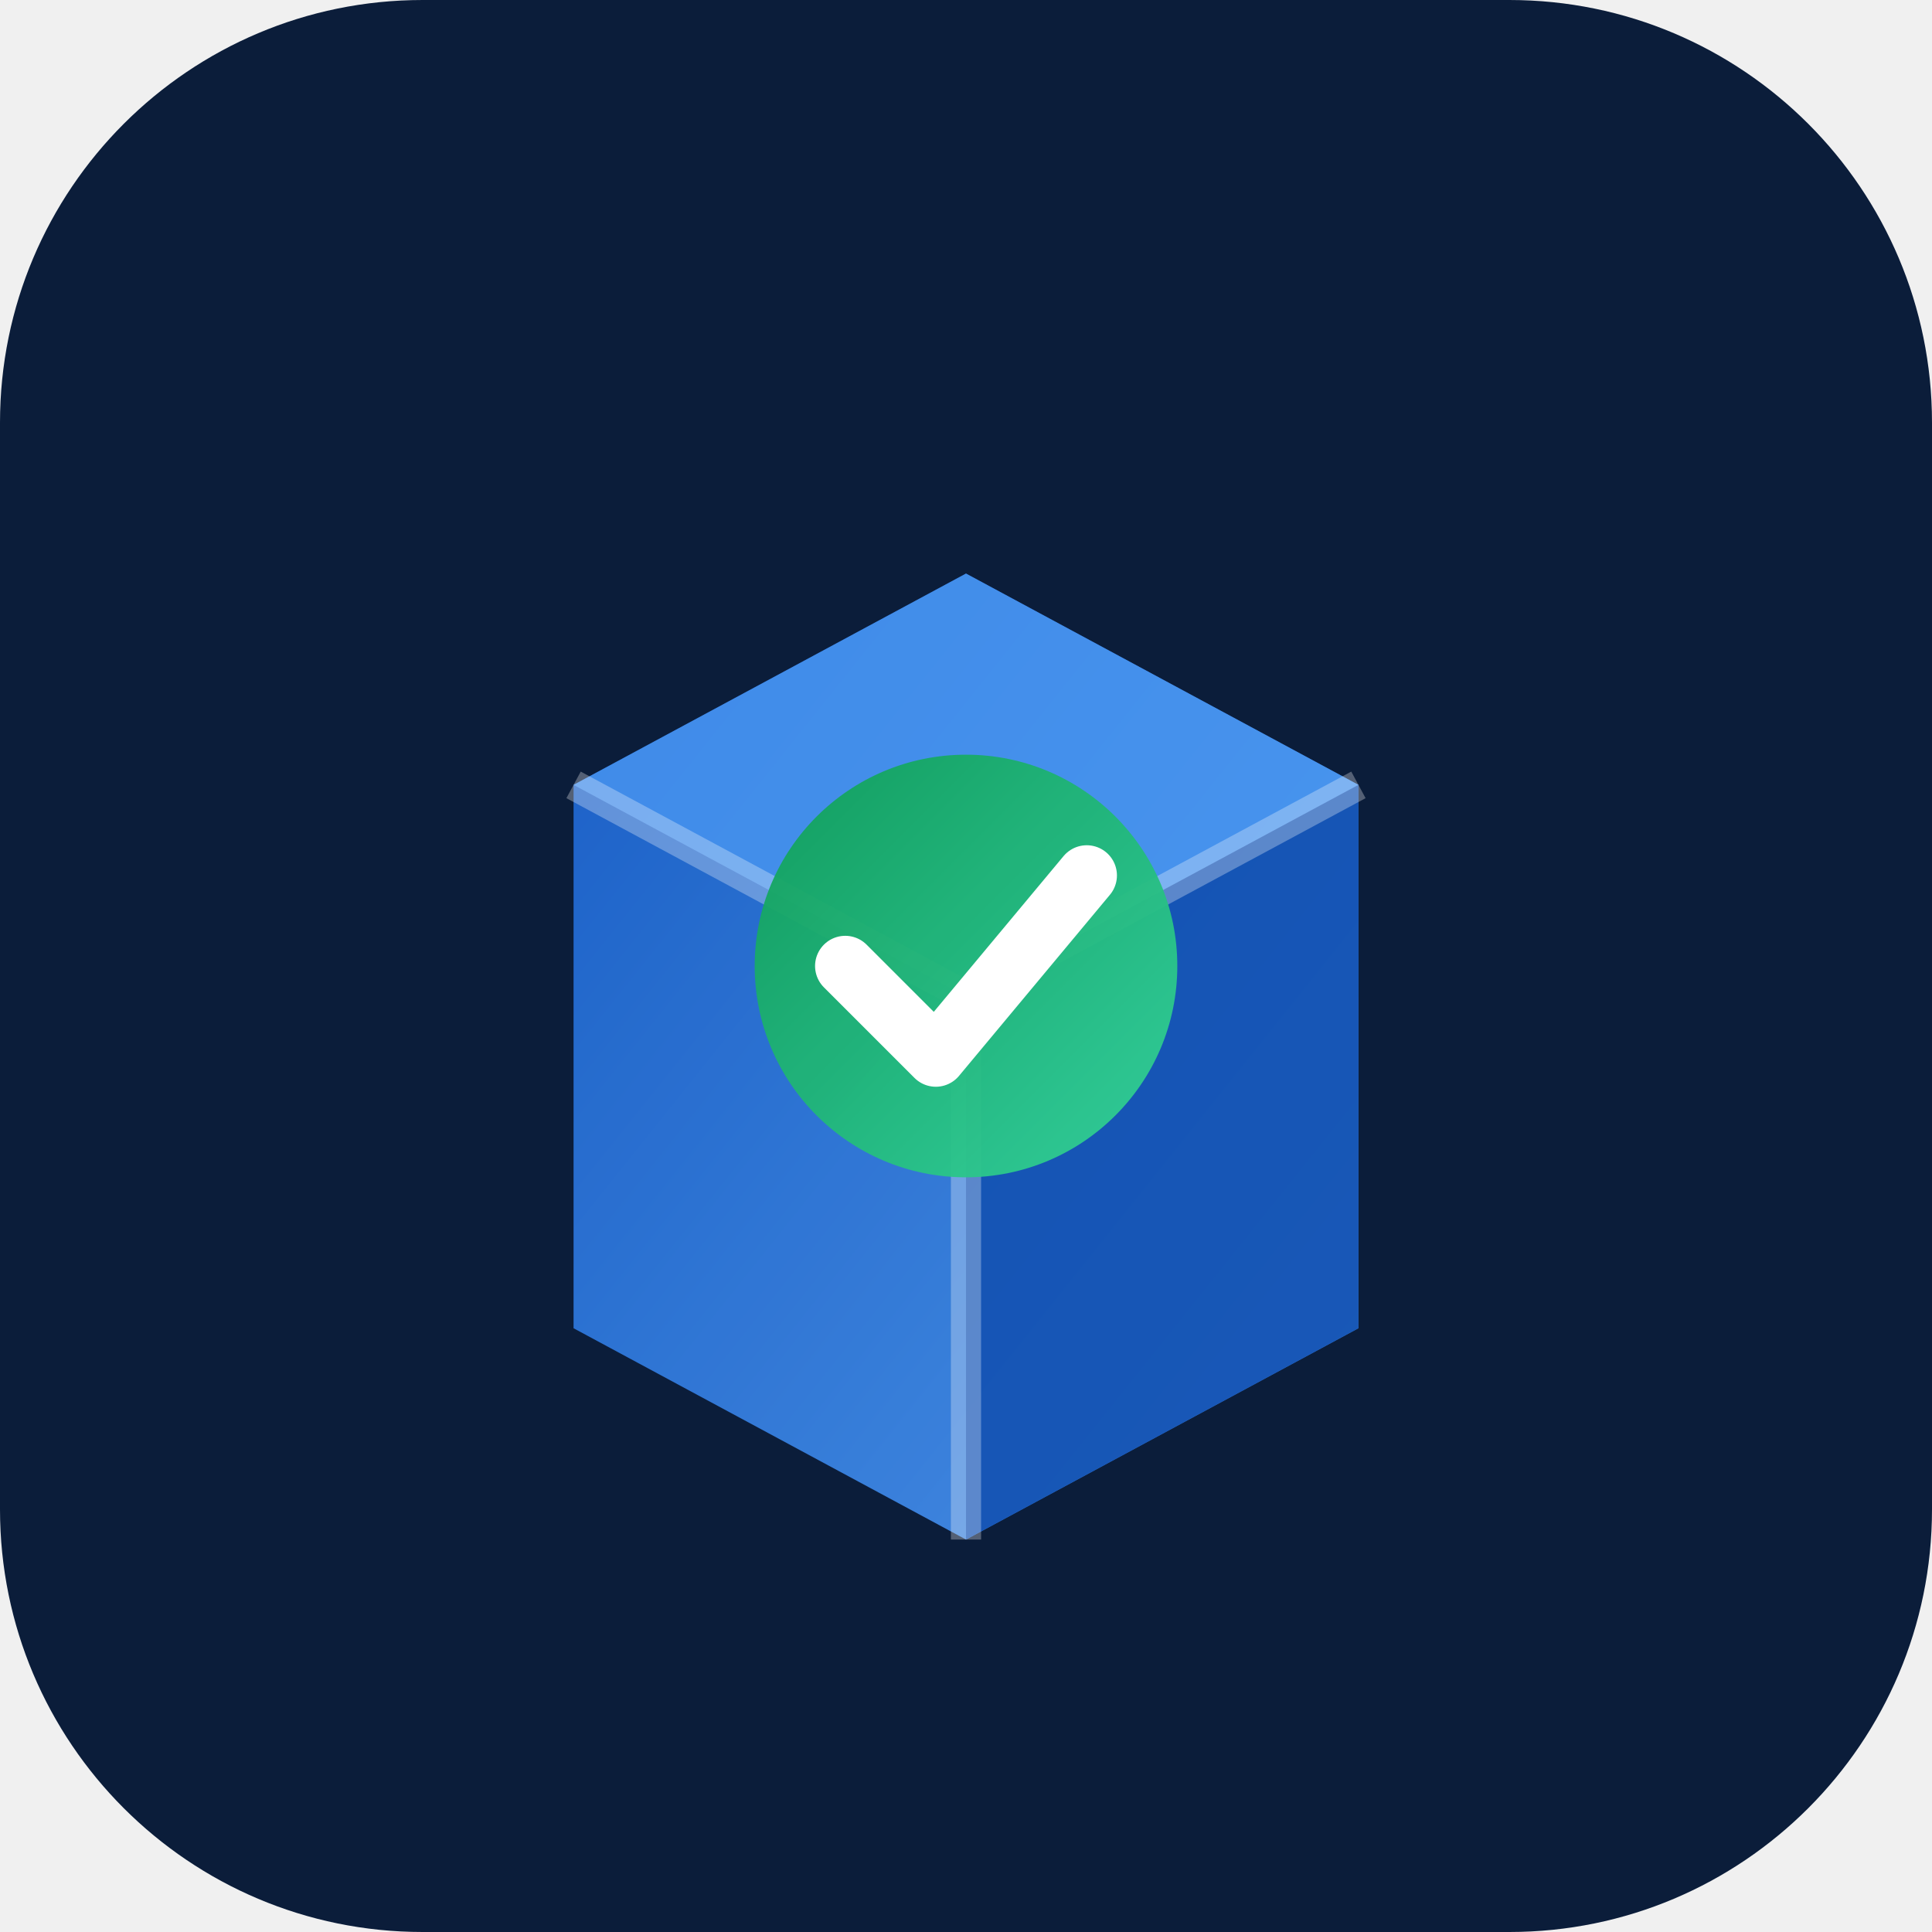
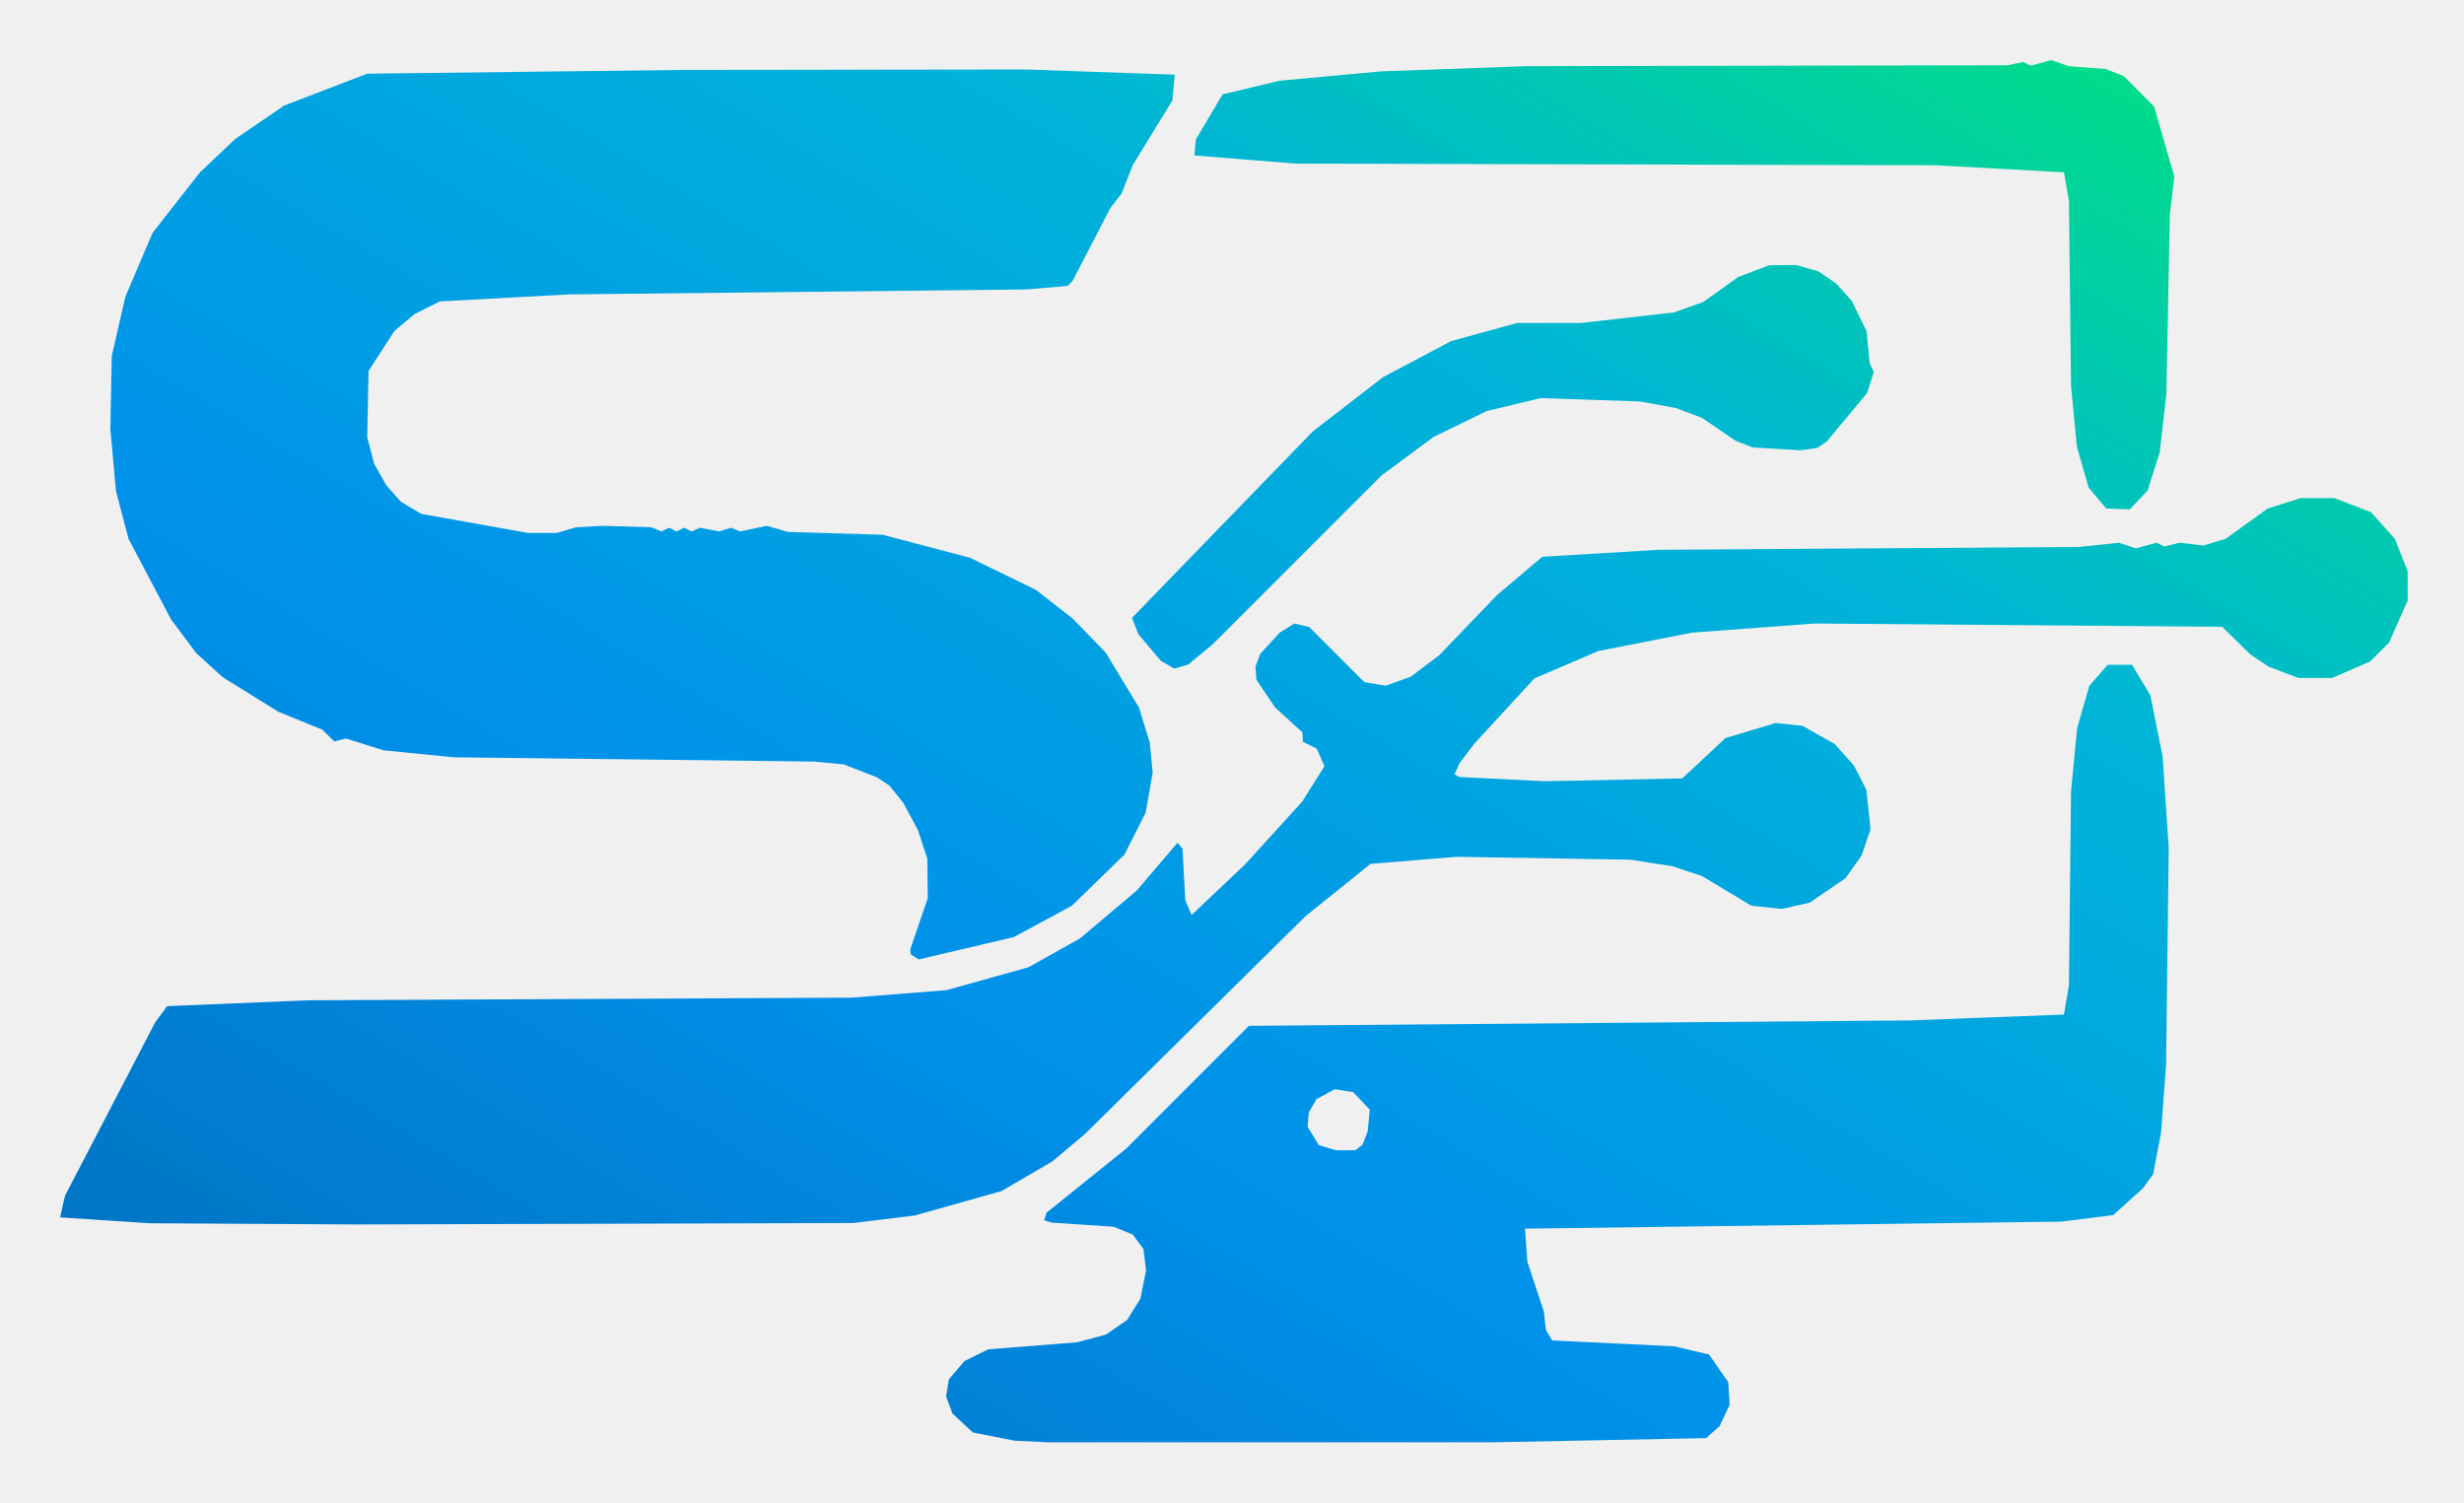
- <svg xmlns="http://www.w3.org/2000/svg" viewBox="0 0 64 64" fill="none">
+ <svg xmlns="http://www.w3.org/2000/svg" viewBox="0 0 328 200" fill="none">
  <defs>
-     <linearGradient id="g1" x1="0%" y1="0%" x2="100%" y2="100%">
-       <stop offset="0%" style="stop-color:#1b65d4;stop-opacity:1" />
-       <stop offset="100%" style="stop-color:#4f9cf7;stop-opacity:1" />
-     </linearGradient>
-     <linearGradient id="g2" x1="0%" y1="0%" x2="100%" y2="100%">
-       <stop offset="0%" style="stop-color:#0f9d58;stop-opacity:1" />
-       <stop offset="100%" style="stop-color:#34d399;stop-opacity:1" />
+     <linearGradient id="sigem-icon-gradient" x1="0%" y1="100%" x2="100%" y2="0%">
+       <stop offset="0%" stop-color="#026dbb" />
+       <stop offset="35%" stop-color="#0091ea" />
+       <stop offset="70%" stop-color="#00b4d8" />
+       <stop offset="100%" stop-color="#00e676" />
    </linearGradient>
  </defs>
-   <rect width="64" height="64" rx="14" fill="#0b1d3a" />
-   <g transform="translate(7, 6)">
-     <path d="M12 20 L25 13 L38 20 L38 38 L25 45 L12 38 Z" fill="url(#g1)" opacity="0.9" />
-     <path d="M25 13 L38 20 L25 27 L12 20 Z" fill="#4f9cf7" opacity="0.7" />
-     <path d="M38 20 L38 38 L25 45 L25 27 Z" fill="#0e4bad" opacity="0.8" />
-     <line x1="25" y1="27" x2="25" y2="45" stroke="#fff" stroke-width="1" opacity="0.3" />
-     <line x1="12" y1="20" x2="25" y2="27" stroke="#fff" stroke-width="1" opacity="0.3" />
-     <line x1="38" y1="20" x2="25" y2="27" stroke="#fff" stroke-width="1" opacity="0.3" />
-     <circle cx="25" cy="26" r="7" fill="url(#g2)" opacity="0.95" />
-     <polyline points="21,26 24,29 29,23" stroke="#fff" stroke-width="2" stroke-linecap="round" stroke-linejoin="round" fill="none" />
-   </g>
+   <path fill="url(#sigem-icon-gradient)" fill-rule="evenodd" d="M 267.25 8.69 L 269.31 8.25 L 270.31 8.75 L 273.06 8.00 L 275.38 8.81 L 280.31 9.19 L 282.69 10.12 L 286.75 14.19 L 289.44 23.50 L 288.84 28.53 L 288.38 52.44 L 287.50 60.19 L 285.88 65.31 L 283.50 67.81 L 280.38 67.69 L 278.03 64.91 L 276.47 59.47 L 275.69 51.38 L 275.41 26.72 L 274.75 22.94 L 257.69 22.00 L 172.47 21.78 L 159.00 20.69 L 159.19 18.56 L 162.75 12.56 L 170.31 10.75 L 183.81 9.50 L 203.25 8.81 Z M 90.88 9.31 L 136.62 9.25 L 156.38 9.94 L 156.06 13.38 L 150.81 21.94 L 149.31 25.75 L 147.81 27.69 L 142.75 37.44 L 142.12 38.06 L 136.66 38.53 L 75.75 39.19 L 58.56 40.12 L 55.22 41.78 L 52.50 44.06 L 49.06 49.38 L 48.88 58.19 L 49.81 61.75 L 51.41 64.59 L 53.38 66.81 L 56.09 68.41 L 70.25 70.94 L 74.12 70.94 L 76.69 70.19 L 80.31 70.00 L 86.69 70.19 L 88.06 70.75 L 89.06 70.25 L 90.06 70.75 L 91.06 70.25 L 92.06 70.75 L 93.19 70.25 L 95.69 70.75 L 97.31 70.25 L 98.50 70.75 L 102.06 70.00 L 104.88 70.81 L 117.50 71.19 L 129.12 74.25 L 137.91 78.53 L 142.75 82.31 L 147.16 86.84 L 151.62 94.19 L 153.06 98.88 L 153.44 102.88 L 152.50 108.19 L 149.69 113.75 L 142.66 120.59 L 134.94 124.75 L 122.28 127.72 L 121.25 127.06 L 121.16 126.41 L 123.50 119.56 L 123.44 114.31 L 122.19 110.50 L 120.22 106.84 L 118.38 104.56 L 116.72 103.47 L 112.31 101.75 L 108.38 101.38 L 60.38 100.81 L 51.06 99.88 L 46.06 98.31 L 44.50 98.69 L 42.88 97.12 L 37.06 94.75 L 29.66 90.16 L 26.12 86.94 L 22.78 82.47 L 17.12 71.75 L 15.44 65.38 L 14.69 57.12 L 14.88 47.38 L 16.69 39.50 L 20.31 31.00 L 26.62 22.94 L 31.28 18.53 L 37.81 14.06 L 48.88 9.81 Z M 235.50 35.31 L 239.09 35.28 L 242.06 36.12 L 244.47 37.78 L 246.50 40.06 L 248.47 44.09 L 248.88 48.38 L 249.44 49.50 L 248.53 52.34 L 243.16 58.78 L 241.94 59.62 L 239.62 59.94 L 233.31 59.56 L 231.06 58.69 L 226.56 55.62 L 223.06 54.31 L 218.31 53.44 L 205.06 53.00 L 197.91 54.72 L 190.84 58.16 L 183.88 63.31 L 161.38 85.81 L 158.16 88.47 L 156.31 89.00 L 154.53 87.97 L 151.53 84.41 L 150.69 82.25 L 174.75 57.44 L 184.09 50.22 L 193.16 45.41 L 201.94 43.00 L 210.44 43.00 L 222.84 41.59 L 226.75 40.19 L 231.38 36.88 Z M 306.25 66.31 L 310.75 66.31 L 315.62 68.19 L 318.81 71.75 L 320.50 76.06 L 320.50 79.94 L 318.03 85.53 L 315.50 88.06 L 310.44 90.25 L 305.94 90.25 L 302.00 88.75 L 299.56 87.12 L 295.81 83.44 L 241.56 83.00 L 225.22 84.22 L 212.78 86.66 L 204.25 90.31 L 196.31 98.94 L 194.31 101.56 L 193.62 103.06 L 194.25 103.44 L 205.69 104.00 L 223.94 103.62 L 229.69 98.25 L 236.38 96.25 L 239.94 96.62 L 244.25 99.06 L 246.78 101.91 L 248.44 105.12 L 249.00 110.38 L 247.81 113.88 L 245.66 116.91 L 240.91 120.16 L 237.19 121.00 L 233.12 120.56 L 226.56 116.62 L 222.62 115.31 L 217.00 114.44 L 193.88 114.06 L 182.44 115.00 L 173.81 121.94 L 144.38 151.00 L 140.06 154.62 L 133.31 158.56 L 121.75 161.81 L 113.56 162.81 L 47.56 163.00 L 19.97 162.84 L 8.00 162.06 L 8.66 159.16 L 20.66 136.09 L 22.25 133.94 L 41.03 133.16 L 113.38 132.81 L 126.00 131.81 L 136.94 128.75 L 143.78 124.91 L 151.31 118.56 L 156.75 112.19 L 157.41 112.97 L 157.78 119.84 L 158.62 121.81 L 165.75 115.06 L 173.34 106.72 L 176.31 102.00 L 175.28 99.66 L 173.44 98.75 L 173.38 97.50 L 169.75 94.19 L 167.25 90.50 L 167.12 88.75 L 167.75 87.06 L 170.34 84.22 L 172.31 83.00 L 174.28 83.47 L 181.62 90.81 L 184.47 91.28 L 187.78 90.09 L 191.56 87.25 L 199.31 79.19 L 205.31 74.12 L 220.75 73.19 L 276.75 72.81 L 282.06 72.25 L 284.31 73.00 L 287.06 72.25 L 288.12 72.75 L 290.12 72.25 L 293.31 72.62 L 296.28 71.72 L 301.88 67.69 Z M 280.56 88.50 L 283.81 88.50 L 286.25 92.56 L 287.88 100.69 L 288.69 112.88 L 288.34 141.78 L 287.66 150.84 L 286.62 156.31 L 285.25 158.19 L 281.31 161.75 L 274.44 162.62 L 203.00 163.56 L 203.31 167.94 L 205.50 174.56 L 205.78 177.03 L 206.62 178.44 L 222.84 179.22 L 227.50 180.31 L 230.06 184.00 L 230.25 187.00 L 228.91 189.84 L 227.12 191.44 L 198.81 192.00 L 139.44 192.00 L 135.03 191.78 L 129.50 190.69 L 126.78 188.16 L 125.94 185.88 L 126.31 183.62 L 128.38 181.19 L 131.56 179.62 L 143.38 178.69 L 147.22 177.66 L 150.03 175.72 L 151.81 172.88 L 152.56 169.12 L 152.22 166.28 L 150.78 164.34 L 148.25 163.31 L 140.00 162.75 L 139.00 162.44 L 139.31 161.44 L 149.94 152.88 L 166.25 136.56 L 254.22 135.84 L 274.75 135.06 L 275.41 131.16 L 275.69 105.38 L 276.50 96.94 L 278.12 91.31 Z M 175.25 146.31 L 174.22 148.09 L 174.06 150.00 L 175.56 152.44 L 177.81 153.12 L 180.44 153.12 L 181.38 152.38 L 182.06 150.62 L 182.34 147.72 L 180.12 145.38 L 177.69 145.00 Z" />
</svg>
